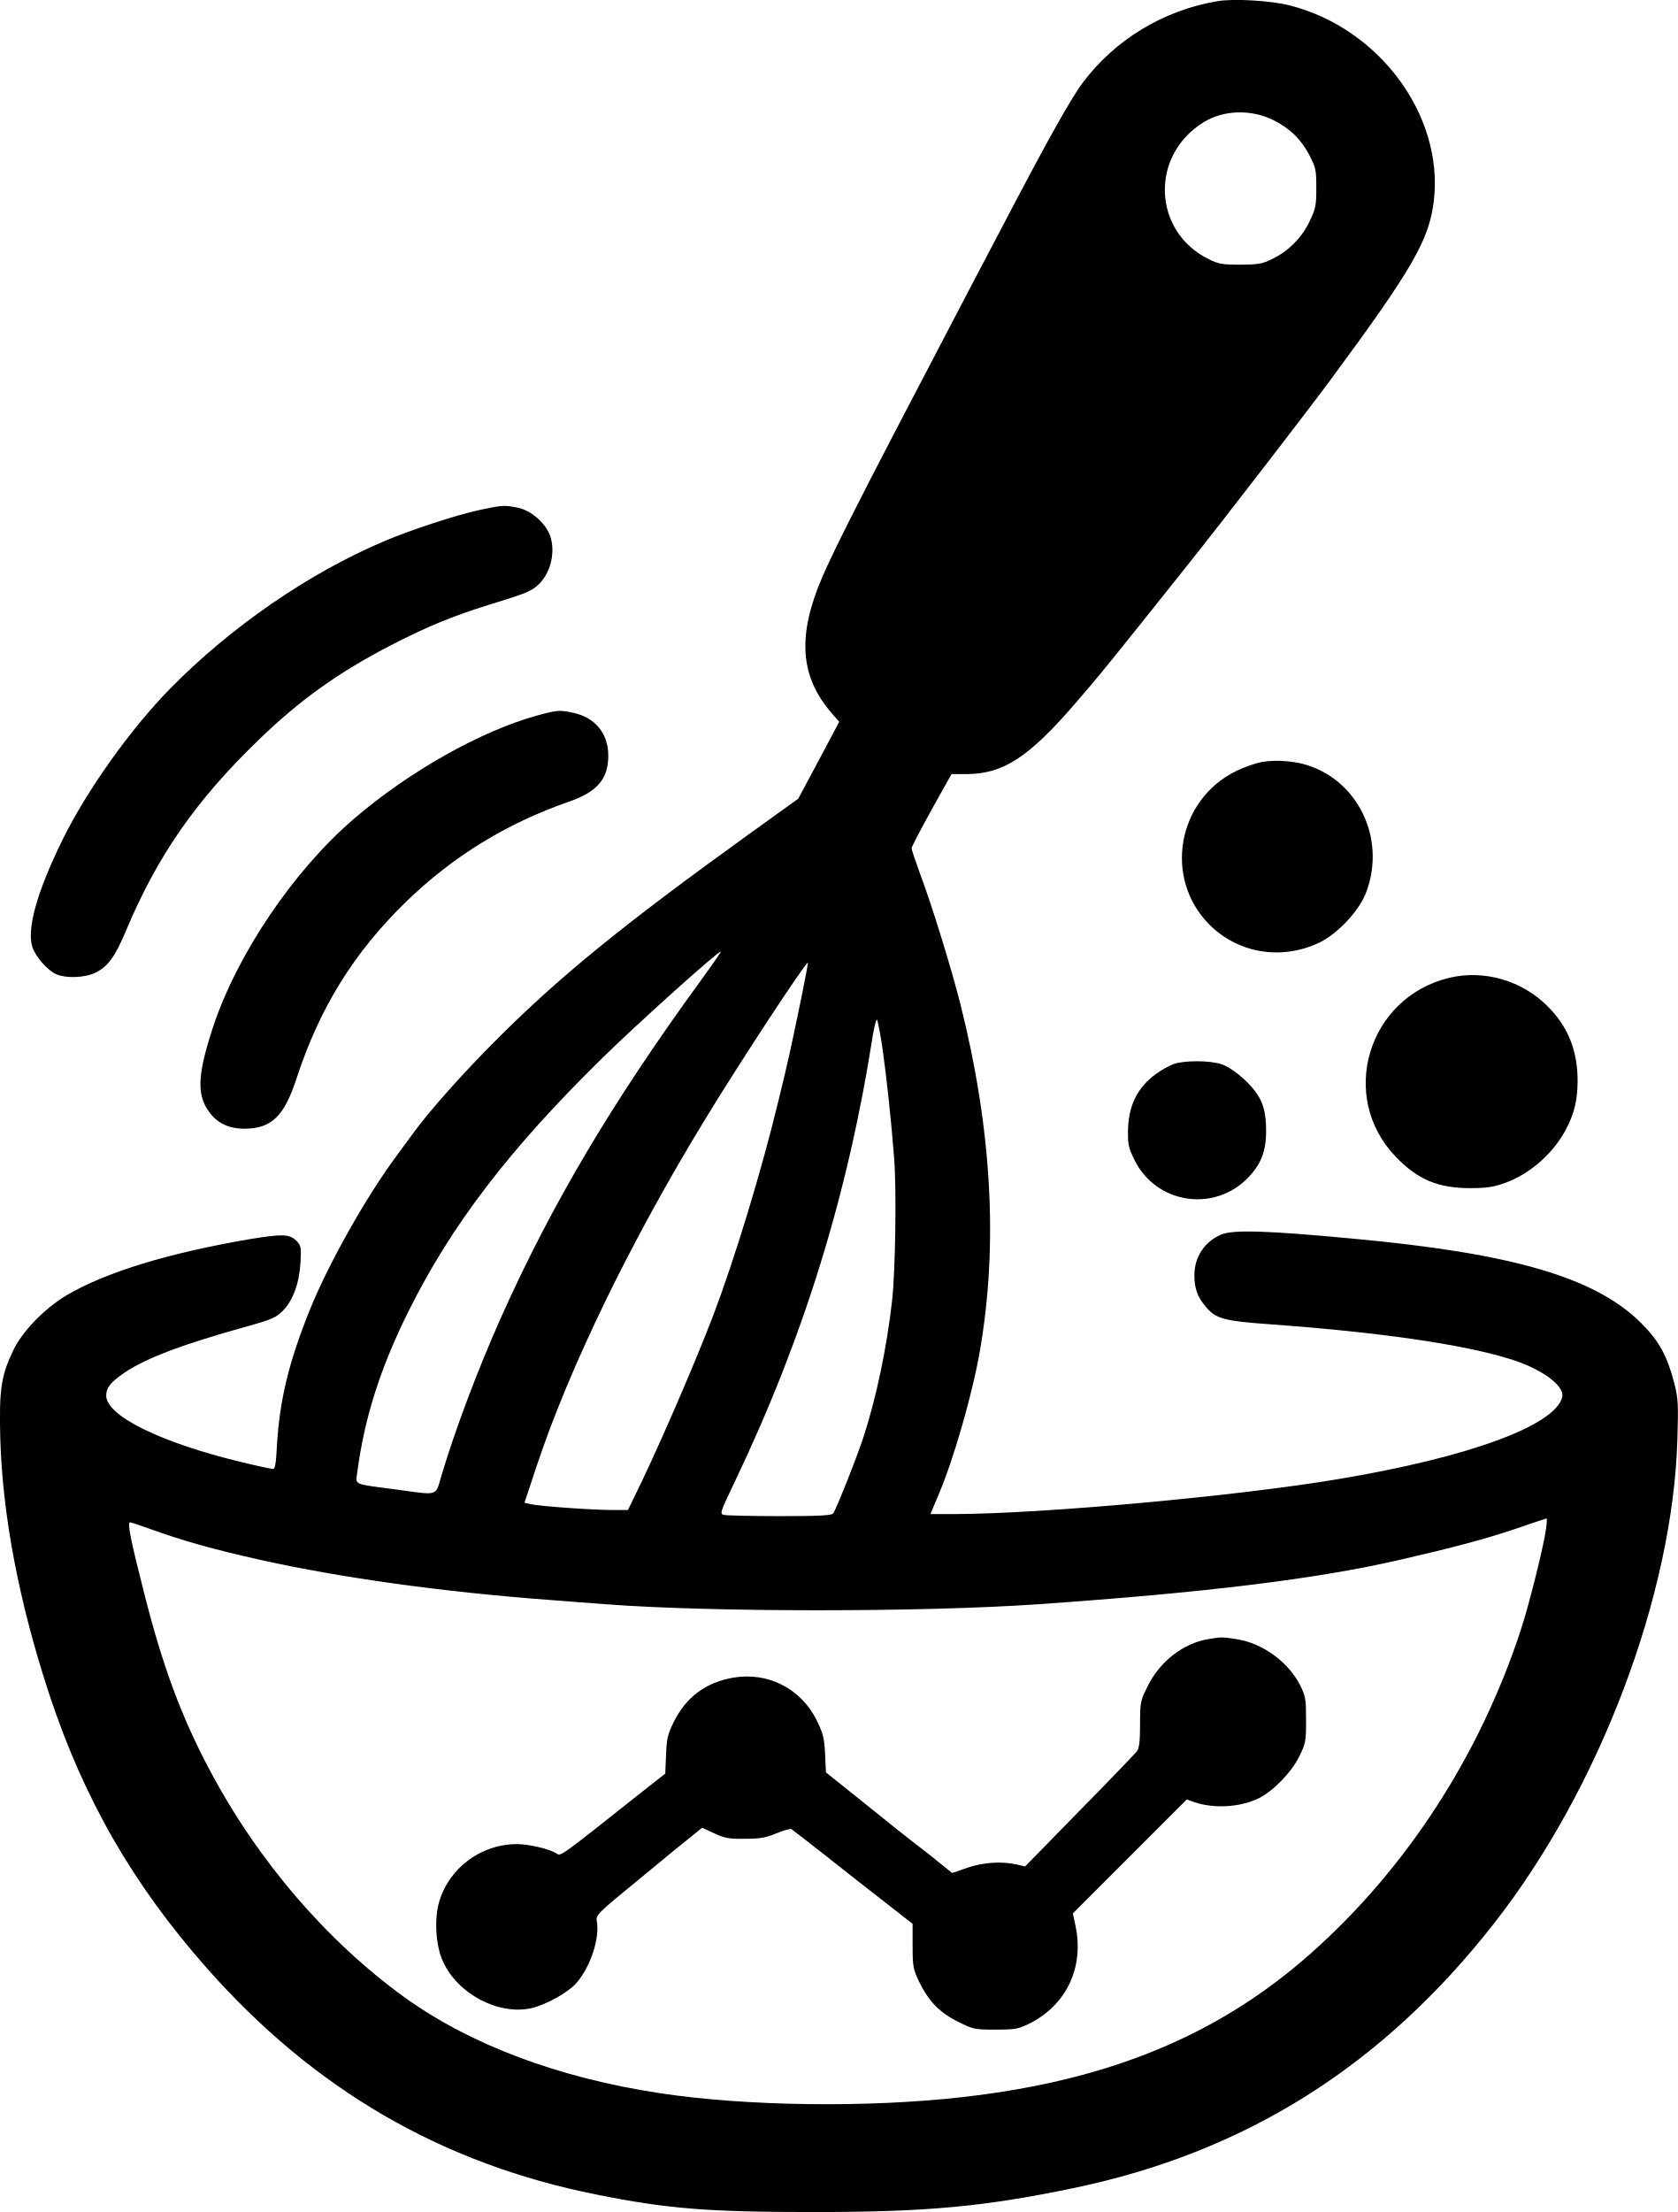
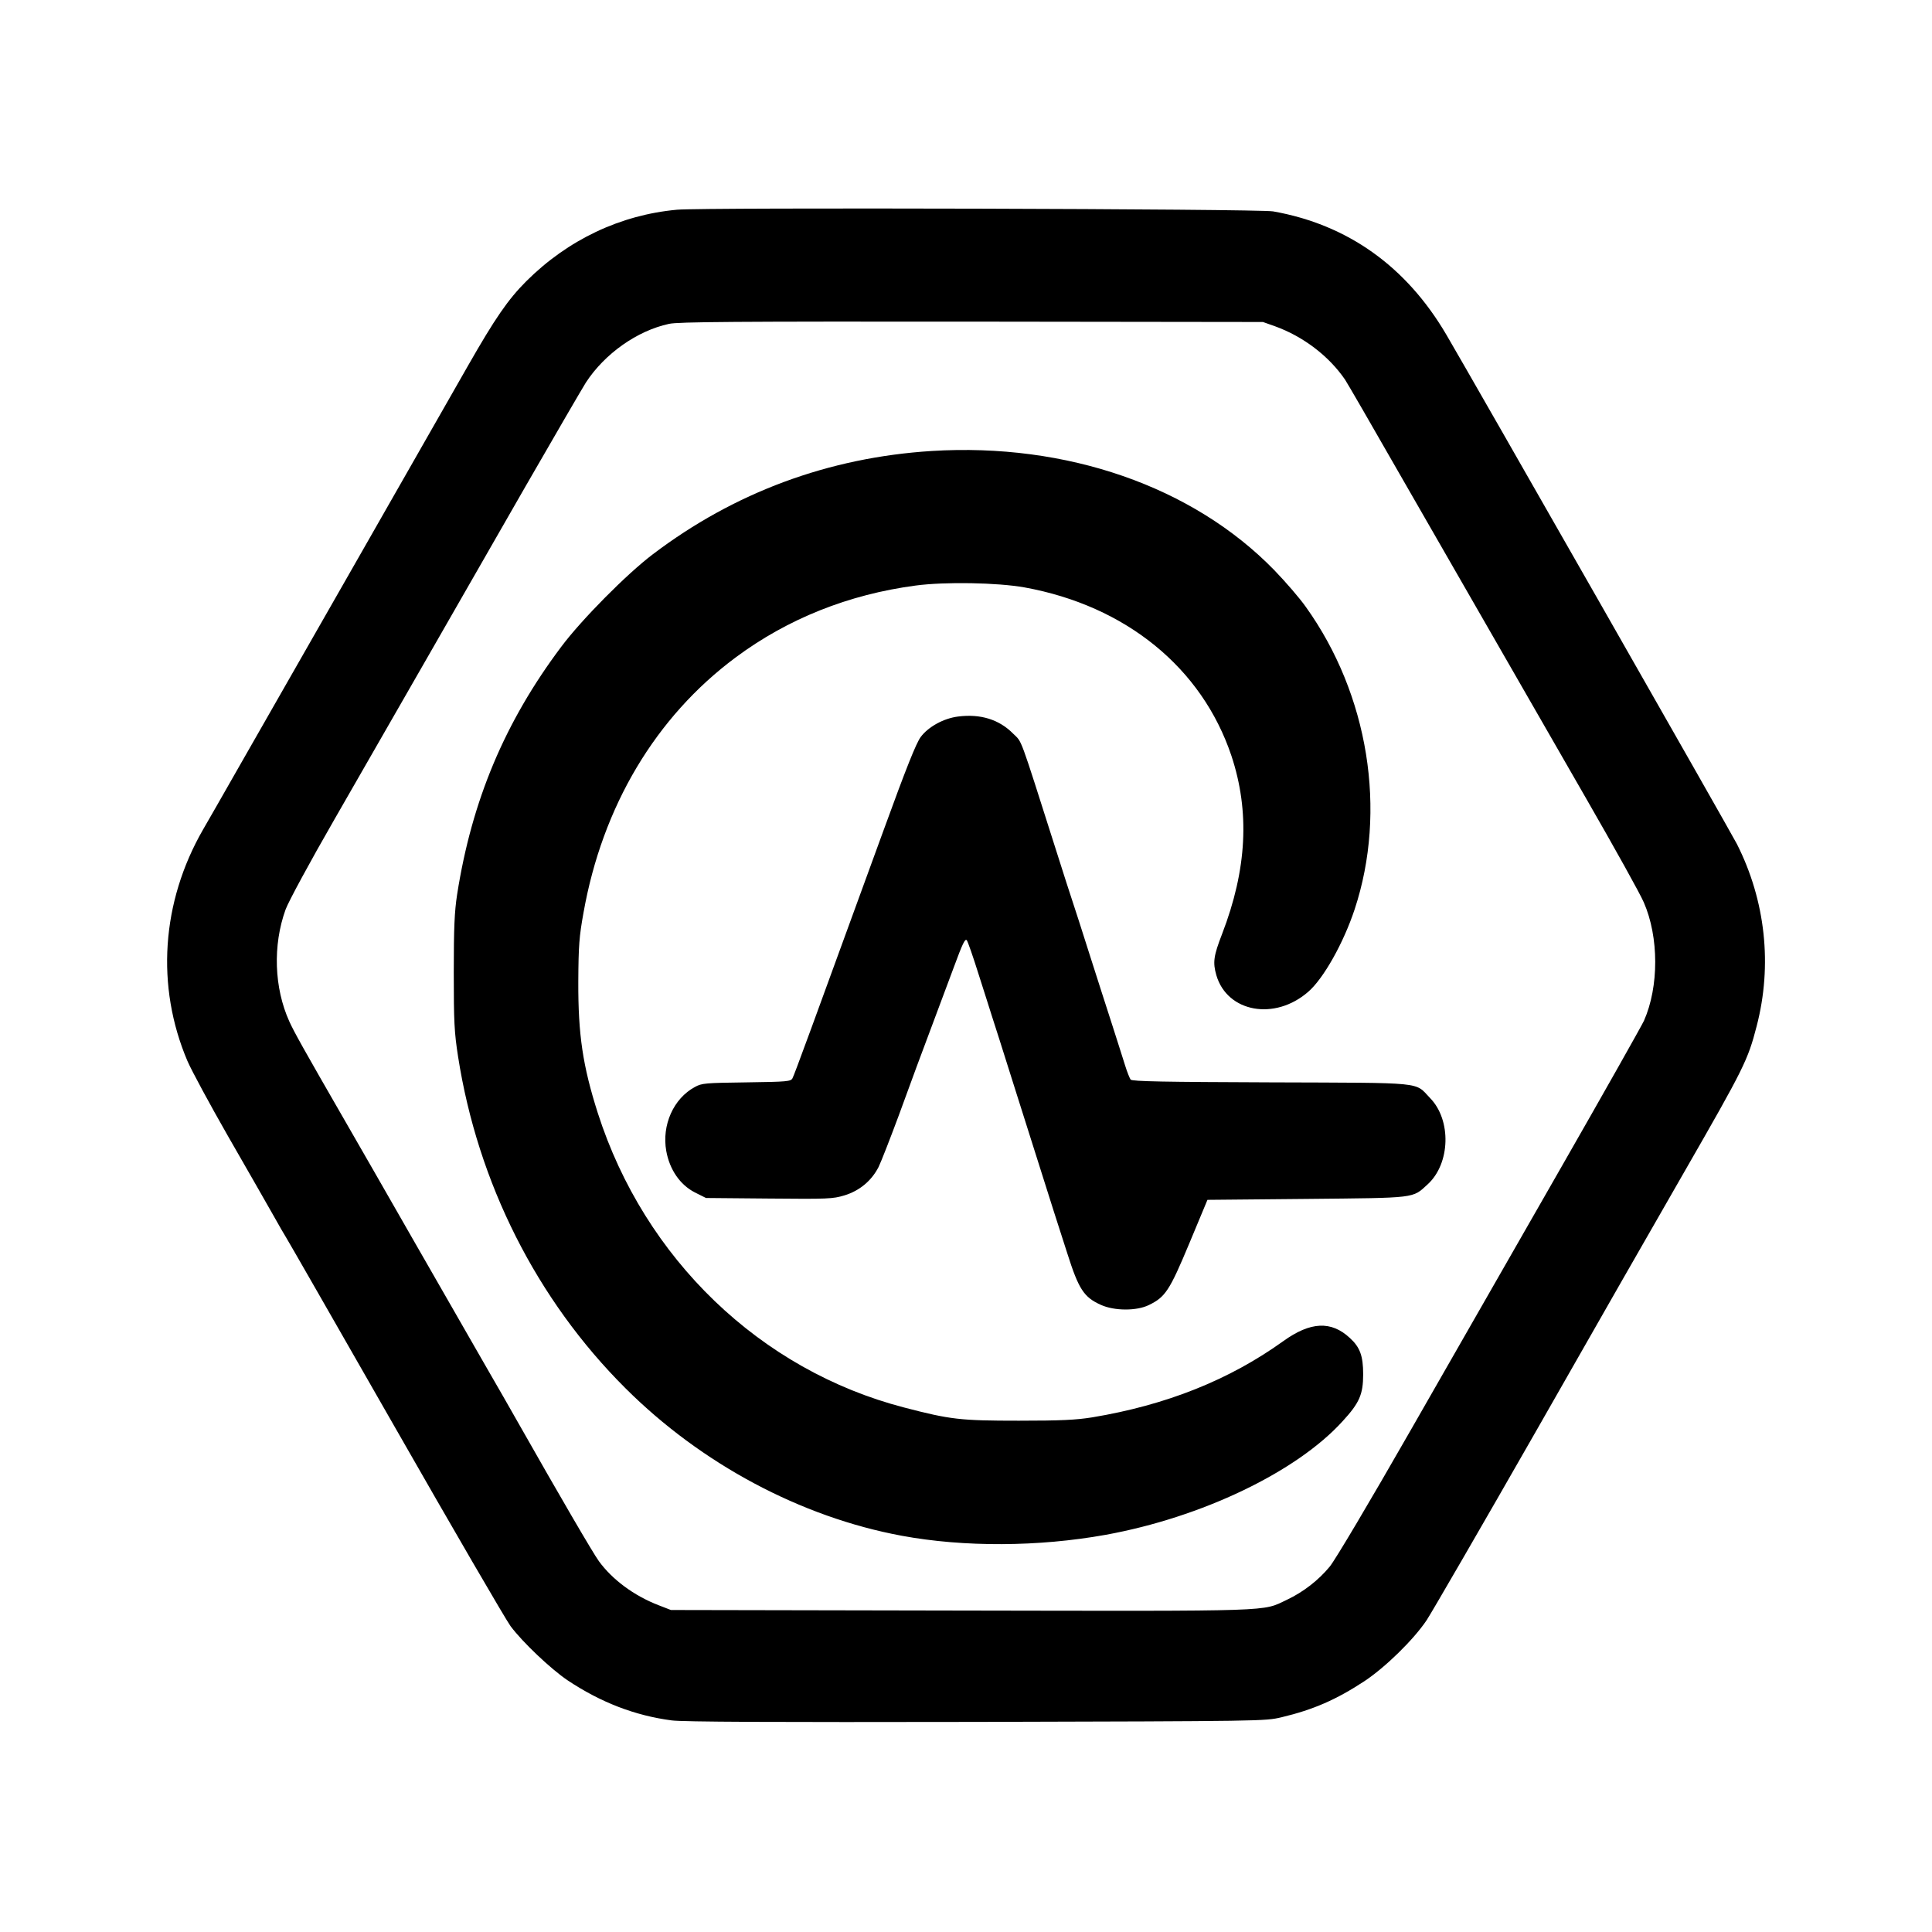
- <svg xmlns="http://www.w3.org/2000/svg" viewBox="0 0 818.783 1079.106" role="img" aria-label="SigMixa">
-   <g transform="translate(-217.1704,1157.631) scale(0.1,-0.1)" fill="currentColor" stroke="none">
-     <path d="M8115 11571c-266-44-504-189-662-401-23-30-79-122-125-205-93-165-188-344-776-1470-200-384-315-612-366-730-125-288-112-488 45-669l36-41-100-188-100-187-246-177c-616-444-917-689-1231-1003-156-156-323-343-399-448-19-26-58-78-86-117-149-201-334-530-424-755-101-252-145-436-158-657-4-84-9-113-19-113-7 0-78 15-156 34-390 94-658 225-658 324 0 39 22 66 91 113 104 70 286 139 598 225 118 33 139 42 172 75 50 50 81 134 87 236 4 77 3 83-21 107-33 33-71 33-234 6-395-68-697-161-887-273-107-64-216-176-260-269-59-124-69-190-63-428 11-378 92-803 240-1252 169-510 409-927 768-1333 523-592 1144-953 1898-1104 347-70 545-86 1061-86 554 0 832 26 1266 116 841 174 1511 595 2057 1293 514 657 872 1601 894 2361 5 171 4 198-15 273-34 132-74 206-161 293-223 223-625 341-1411 413-412 39-581 44-638 20-82-34-132-110-132-199 0-64 15-106 56-154 49-59 88-69 325-86 522-38 931-97 1161-169 152-47 266-130 253-185-34-139-456-294-1090-400-499-84-1451-170-1877-171h-116l39 93c74 172 167 496 203 707 89 517 57 1079-95 1685-46 181-137 477-198 640-22 61-41 116-41 123 0 7 44 91 97 187l98 175h71c180 0 304 80 533 345 126 146 160 188 556 685 155 194 567 728 687 890 404 547 485 687 507 881 46 414-267 838-704 949-89 23-271 34-350 21zm269-580c81-40 137-94 178-173 30-58 33-70 33-158 0-86-3-101-32-162-37-80-104-147-183-185-48-24-67-27-155-28-89 0-106 3-155 27-274 135-288 506-25 668 97 60 231 64 339 11zM5588 6788c-427-586-723-1084-971-1638-113-253-224-547-291-772-31-103-9-97-222-68-214 28-197 21-189 83 35 268 114 514 253 792 208 417 490 785 938 1225 177 174 575 531 583 524 2-2-44-67-101-146zm497-65c-59-286-66-316-115-518-83-343-212-767-318-1046-96-251-280-674-383-881l-33-68h-81c-93 0-345 18-392 28l-32 7 58 175c160 483 459 1098 820 1690 169 278 492 770 505 770 2 0-12-71-29-157zm394-268c19-134 43-358 56-530 12-158 6-547-10-693-26-231-77-474-140-667-31-96-134-355-148-372-7-10-71-13-261-13-138 0-261 3-272 6-21 5-18 13 51 157 337 704 555 1406 676 2184 8 46 17 79 20 75 4-4 17-70 28-147zm3237-2337c-11-83-83-372-123-493-202-616-561-1168-1028-1581-449-397-984-618-1695-698-462-53-1059-45-1479 19-496 75-925 237-1246 468-381 276-718 669-952 1112-137 258-229 507-318 860-66 258-83 345-69 345 4 0 44-13 88-29 169-61 313-102 551-155 392-87 886-156 1410-195 77-6 201-16 275-21 512-39 1543-39 2105 0 820 57 1358 123 1760 215 262 60 423 103 560 149 88 30 162 55 164 55 2 1 1-23-3-51z" />
-     <path d="M8067 3580c-122-21-235-109-294-228-37-74-38-79-38-187 0-81-4-116-15-132-9-11-135-143-281-291l-265-271-39 9c-73 17-162 12-242-15l-75-26-67 54c-36 30-87 69-112 88-25 19-134 105-241 192l-196 157-4 89c-4 78-9 99-41 165-77 155-238 237-407 208-134-23-231-95-291-217-29-59-34-80-37-159l-4-92-117-92c-406-322-392-312-415-297-32 21-134 45-191 45-177 0-333-117-381-284-24-85-16-212 19-288 71-158 269-263 429-229 73 16 183 77 224 125 68 80 113 217 98 301-5 29 3 37 202 200 113 94 230 189 259 212l53 43 58-27c51-24 72-28 149-27 74 0 101 4 154 26 36 15 69 24 75 21 6-4 74-57 151-117 77-61 156-123 175-138 19-15 87-68 150-117l115-90v-108c0-100 3-113 31-173 46-95 101-153 192-197 73-37 80-38 182-38 95 0 110 3 162 28 183 90 271 275 228 478l-13 61 278 278 278 278 36-13c96-33 224-26 316 19 70 35 160 127 198 206 30 61 32 72 32 175 0 101-2 115-28 168-56 113-182 206-307 226-72 12-75 12-143 1z" />
-     <path d="M4519 9090c-115-24-342-98-475-155-368-156-747-418-1041-717-196-200-406-495-526-738-125-254-176-437-147-525 16-47 75-114 117-132 49-20 139-17 190 8 61 30 96 77 149 204 154 366 341 636 647 931 201 195 390 330 649 464 173 89 299 141 473 195 179 55 203 65 236 92 62 52 91 151 69 233-17 66-91 134-159 149-66 14-78 13-182-9z" />
-     <path d="M4790 8085c-273-76-622-272-891-503-294-252-570-660-688-1017-74-225-80-325-23-407 41-60 98-88 178-88 130 1 192 60 252 243 113 346 280 616 535 864 228 221 491 383 794 488 139 48 193 111 193 225 0 108-64 186-171 209-67 15-80 13-179-14z" />
-     <path d="M8330 7859c-30-5-87-25-126-44-288-141-355-522-132-748 140-141 351-177 536-90 87 41 191 150 227 238 100 249-20 532-265 622-68 26-167 35-240 22zM9243 6806c-397-96-542-580-261-872 108-113 207-154 367-154 75 0 111 6 163 24 127 45 243 148 305 270 38 74 53 140 53 231 0 145-46 261-144 360-126 128-312 182-483 141zM7897 6385c-21-8-60-30-86-49-90-66-133-155-135-276-1-67 3-84 32-143 104-211 383-257 550-90 66 67 92 131 92 230 0 119-24 175-104 251-41 38-81 65-112 76-58 20-184 20-237 1z" />
+ <svg xmlns="http://www.w3.org/2000/svg" viewBox="106 66 1041 1041" role="img" aria-label="SigMixa">
+   <g transform="translate(0,1254) scale(0.1,-0.1)">
+     <path d="M4708 10750 c-306 -28 -588 -162 -812 -385 -99 -99 -169 -201 -314 -455 -61 -107 -333 -584 -605 -1060 -272 -476 -558 -977 -637 -1115 -78 -137 -162 -284 -186 -325 -225 -391 -255 -845 -84 -1247 23 -53 121 -234 217 -402 97 -168 205 -358 241 -421 35 -63 68 -119 72 -125 4 -5 267 -464 585 -1020 317 -555 599 -1040 626 -1077 64 -86 216 -230 306 -291 180 -120 364 -191 563 -217 60 -8 543 -10 1640 -8 1553 4 1555 4 1645 25 172 41 295 95 446 194 112 74 265 223 336 329 27 41 296 505 596 1030 299 525 656 1149 792 1385 323 562 343 603 390 785 86 329 48 677 -106 982 -28 56 -1432 2517 -1566 2745 -216 368 -532 593 -933 664 -77 14 -3070 22 -3212 9z m3222 -628 c152 -55 290 -160 377 -287 11 -16 144 -246 295 -510 152 -264 378 -658 503 -875 125 -217 351 -611 503 -875 152 -264 291 -514 309 -557 82 -187 82 -455 1 -638 -14 -30 -216 -388 -449 -795 -233 -407 -597 -1043 -809 -1413 -222 -388 -406 -698 -435 -733 -60 -73 -142 -137 -231 -179 -136 -64 -38 -61 -1756 -58 l-1563 3 -67 26 c-132 51 -249 138 -321 237 -31 42 -219 365 -427 732 -42 74 -128 225 -192 335 -63 110 -231 403 -373 650 -142 248 -308 538 -370 645 -234 406 -279 487 -306 546 -82 181 -90 411 -20 604 16 43 130 254 263 485 130 226 349 608 488 850 139 242 383 667 542 945 160 278 306 529 325 559 101 155 276 279 448 316 48 11 359 13 1630 12 l1570 -2 65 -23z M6080 9450 c-555 -35 -1063 -223 -1503 -557 -140 -106 -383 -351 -493 -498 -304 -405 -482 -829 -561 -1335 -14 -92 -18 -176 -18 -420 0 -268 3 -323 23 -452 106 -681 424 -1312 902 -1788 408 -407 944 -694 1489 -795 336 -62 736 -60 1098 5 518 94 1030 339 1278 613 90 98 110 144 110 252 0 99 -17 146 -72 196 -100 93 -212 88 -358 -17 -292 -210 -632 -345 -1030 -411 -88 -14 -167 -18 -395 -18 -315 0 -369 6 -618 71 -775 201 -1399 801 -1651 1587 -81 254 -106 422 -105 707 1 197 5 244 28 372 102 574 389 1055 819 1375 281 209 609 340 971 388 158 21 440 16 586 -10 546 -99 956 -433 1115 -907 100 -301 84 -612 -50 -960 -46 -119 -51 -153 -31 -223 59 -200 315 -246 495 -89 83 72 190 263 250 444 176 532 75 1158 -263 1630 -33 47 -110 136 -170 198 -439 451 -1119 687 -1846 642z" fill="currentColor" />
+     <path d="M6221 8019 c-77 -10 -159 -55 -200 -110 -25 -34 -78 -167 -201 -505 -391 -1073 -480 -1316 -490 -1334 -9 -17 -27 -19 -248 -22 -221 -3 -240 -4 -278 -25 -115 -62 -179 -205 -154 -345 18 -100 74 -182 154 -223 l60 -30 339 -3 c318 -3 344 -2 407 17 82 25 146 79 184 153 14 29 62 152 107 273 44 121 89 243 99 270 36 96 172 461 200 535 46 125 60 154 69 144 5 -5 34 -88 64 -184 31 -96 62 -195 70 -220 17 -52 53 -165 127 -400 44 -139 93 -295 209 -660 10 -30 42 -131 72 -224 61 -192 89 -236 181 -277 73 -33 193 -33 258 -1 89 43 112 78 218 332 l98 235 535 5 c597 6 568 2 652 79 122 112 128 346 13 464 -86 89 -15 82 -858 85 -572 2 -748 5 -756 15 -5 7 -19 41 -30 77 -11 36 -43 135 -70 220 -28 85 -82 256 -122 380 -39 124 -80 250 -90 280 -10 30 -51 156 -90 280 -202 634 -181 577 -231 627 -75 76 -176 108 -298 92z" fill="currentColor" />
  </g>
</svg>
